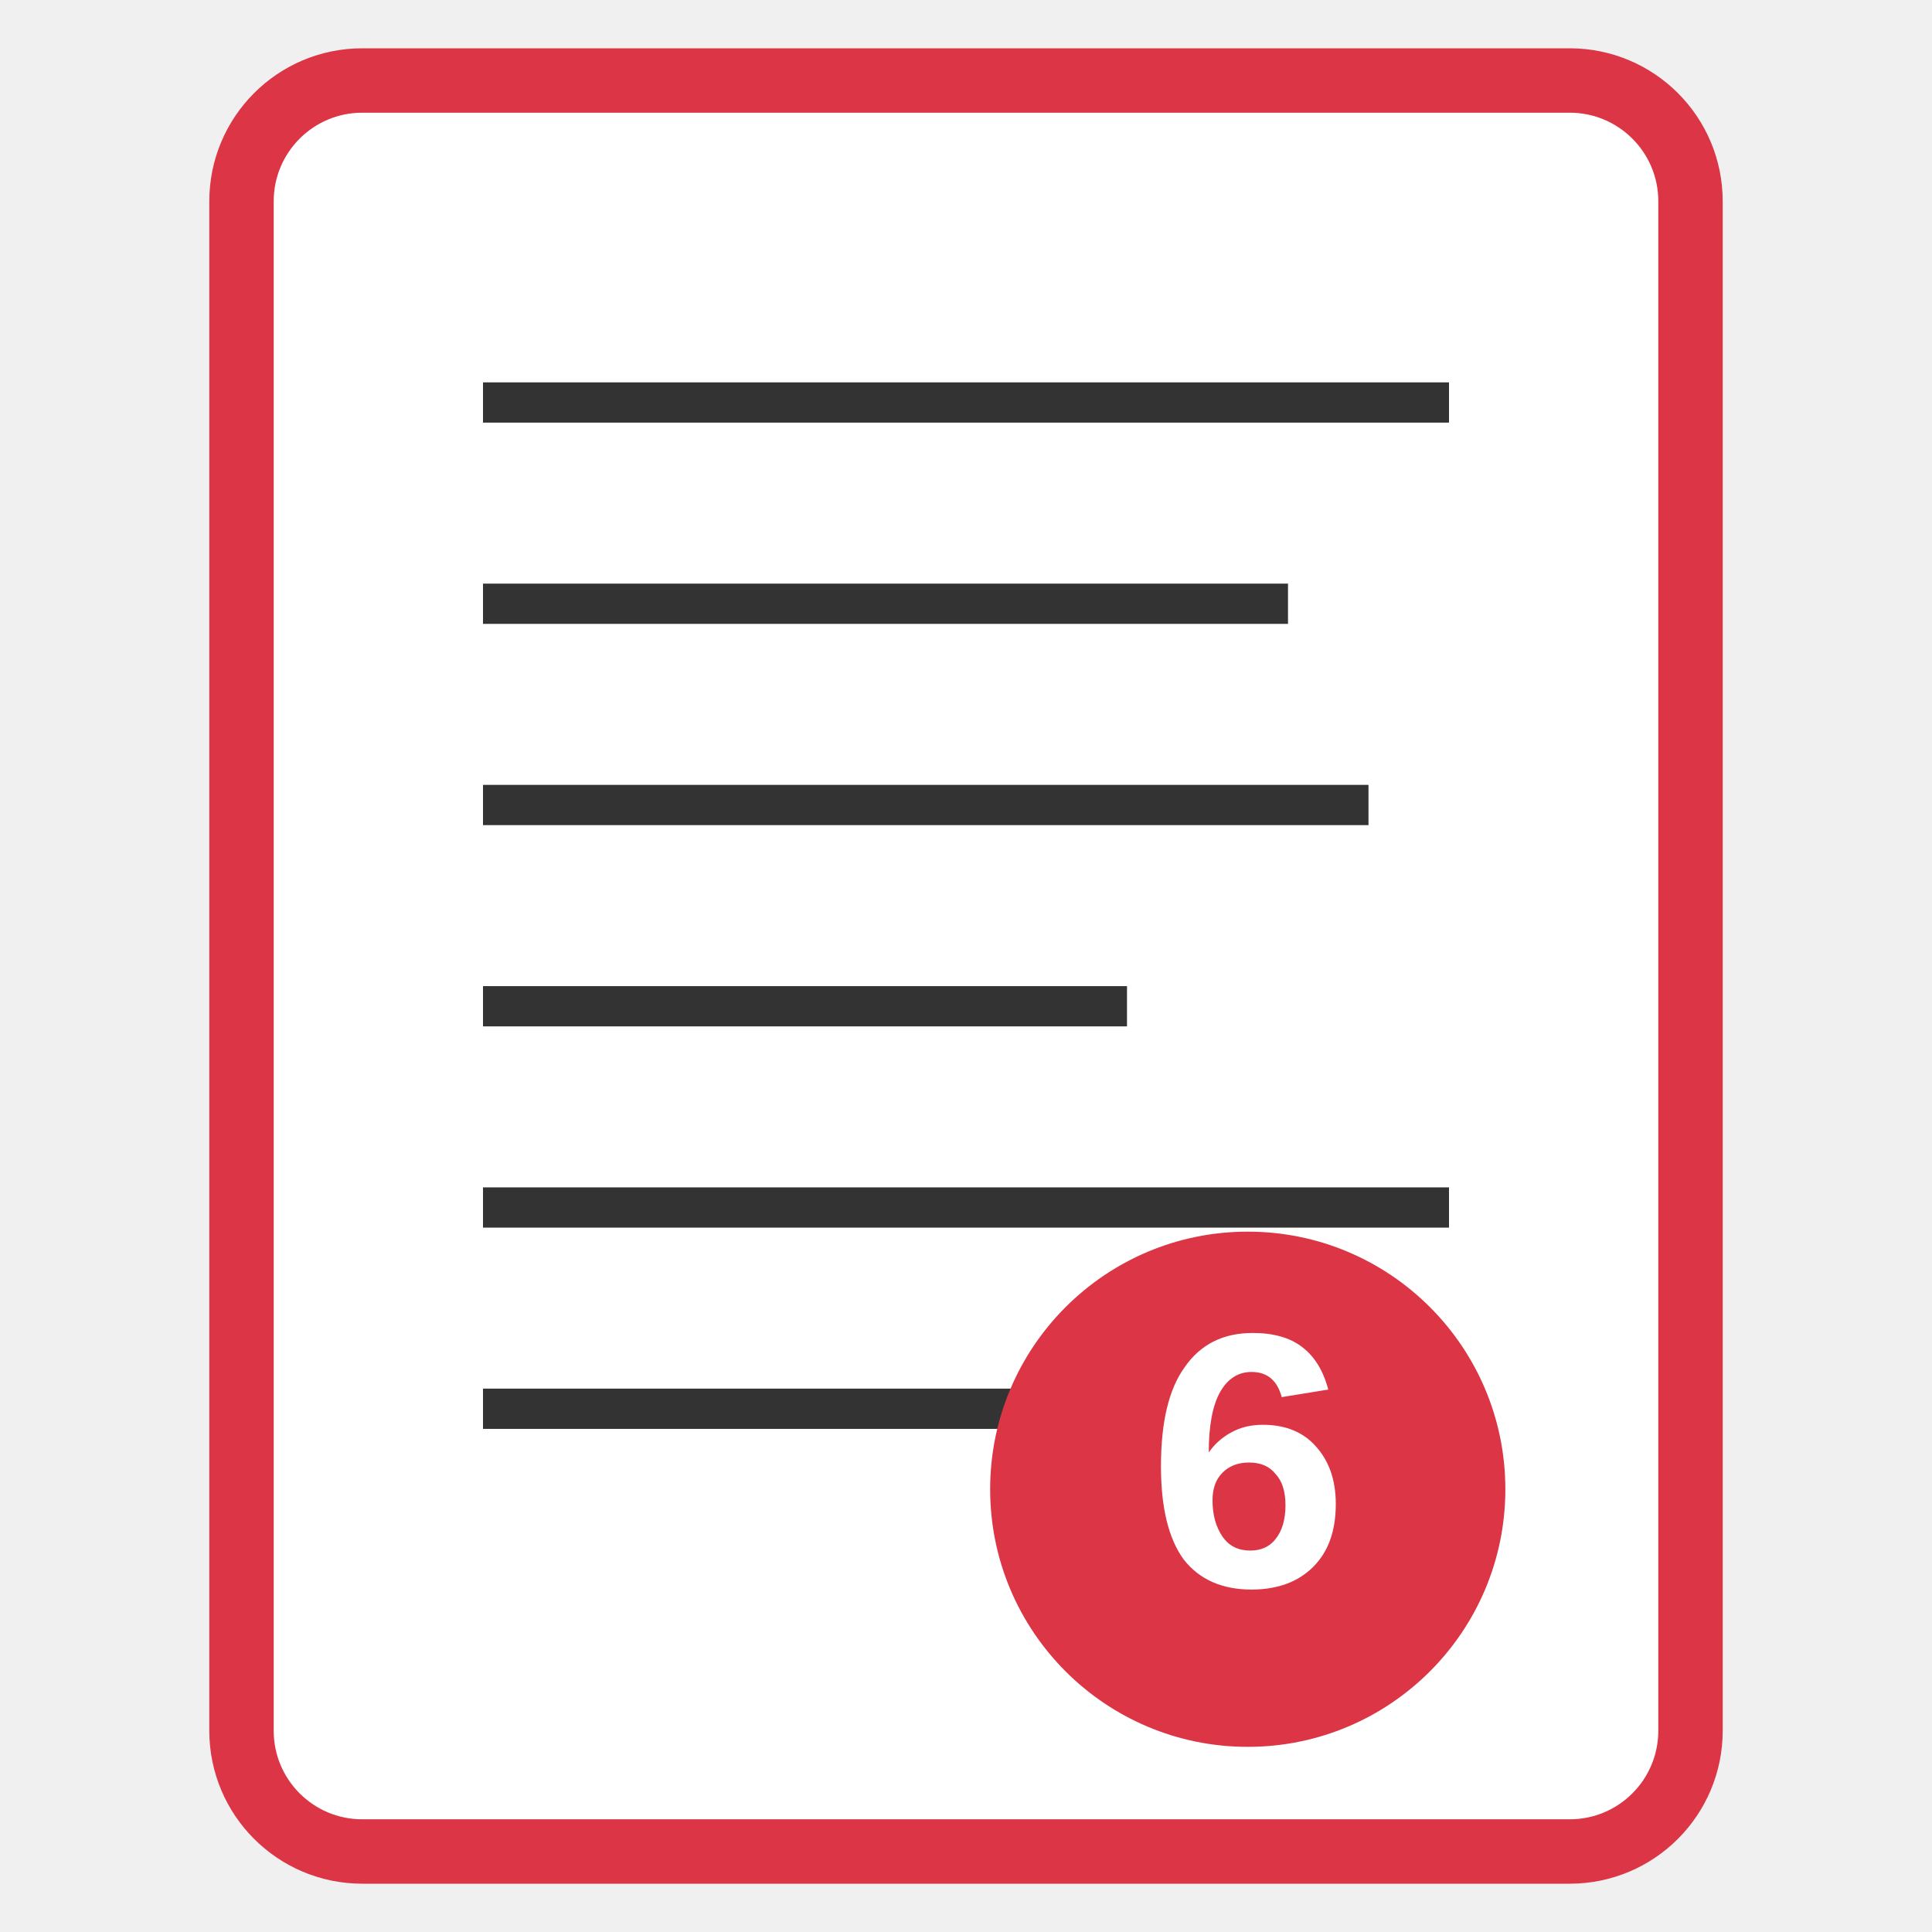
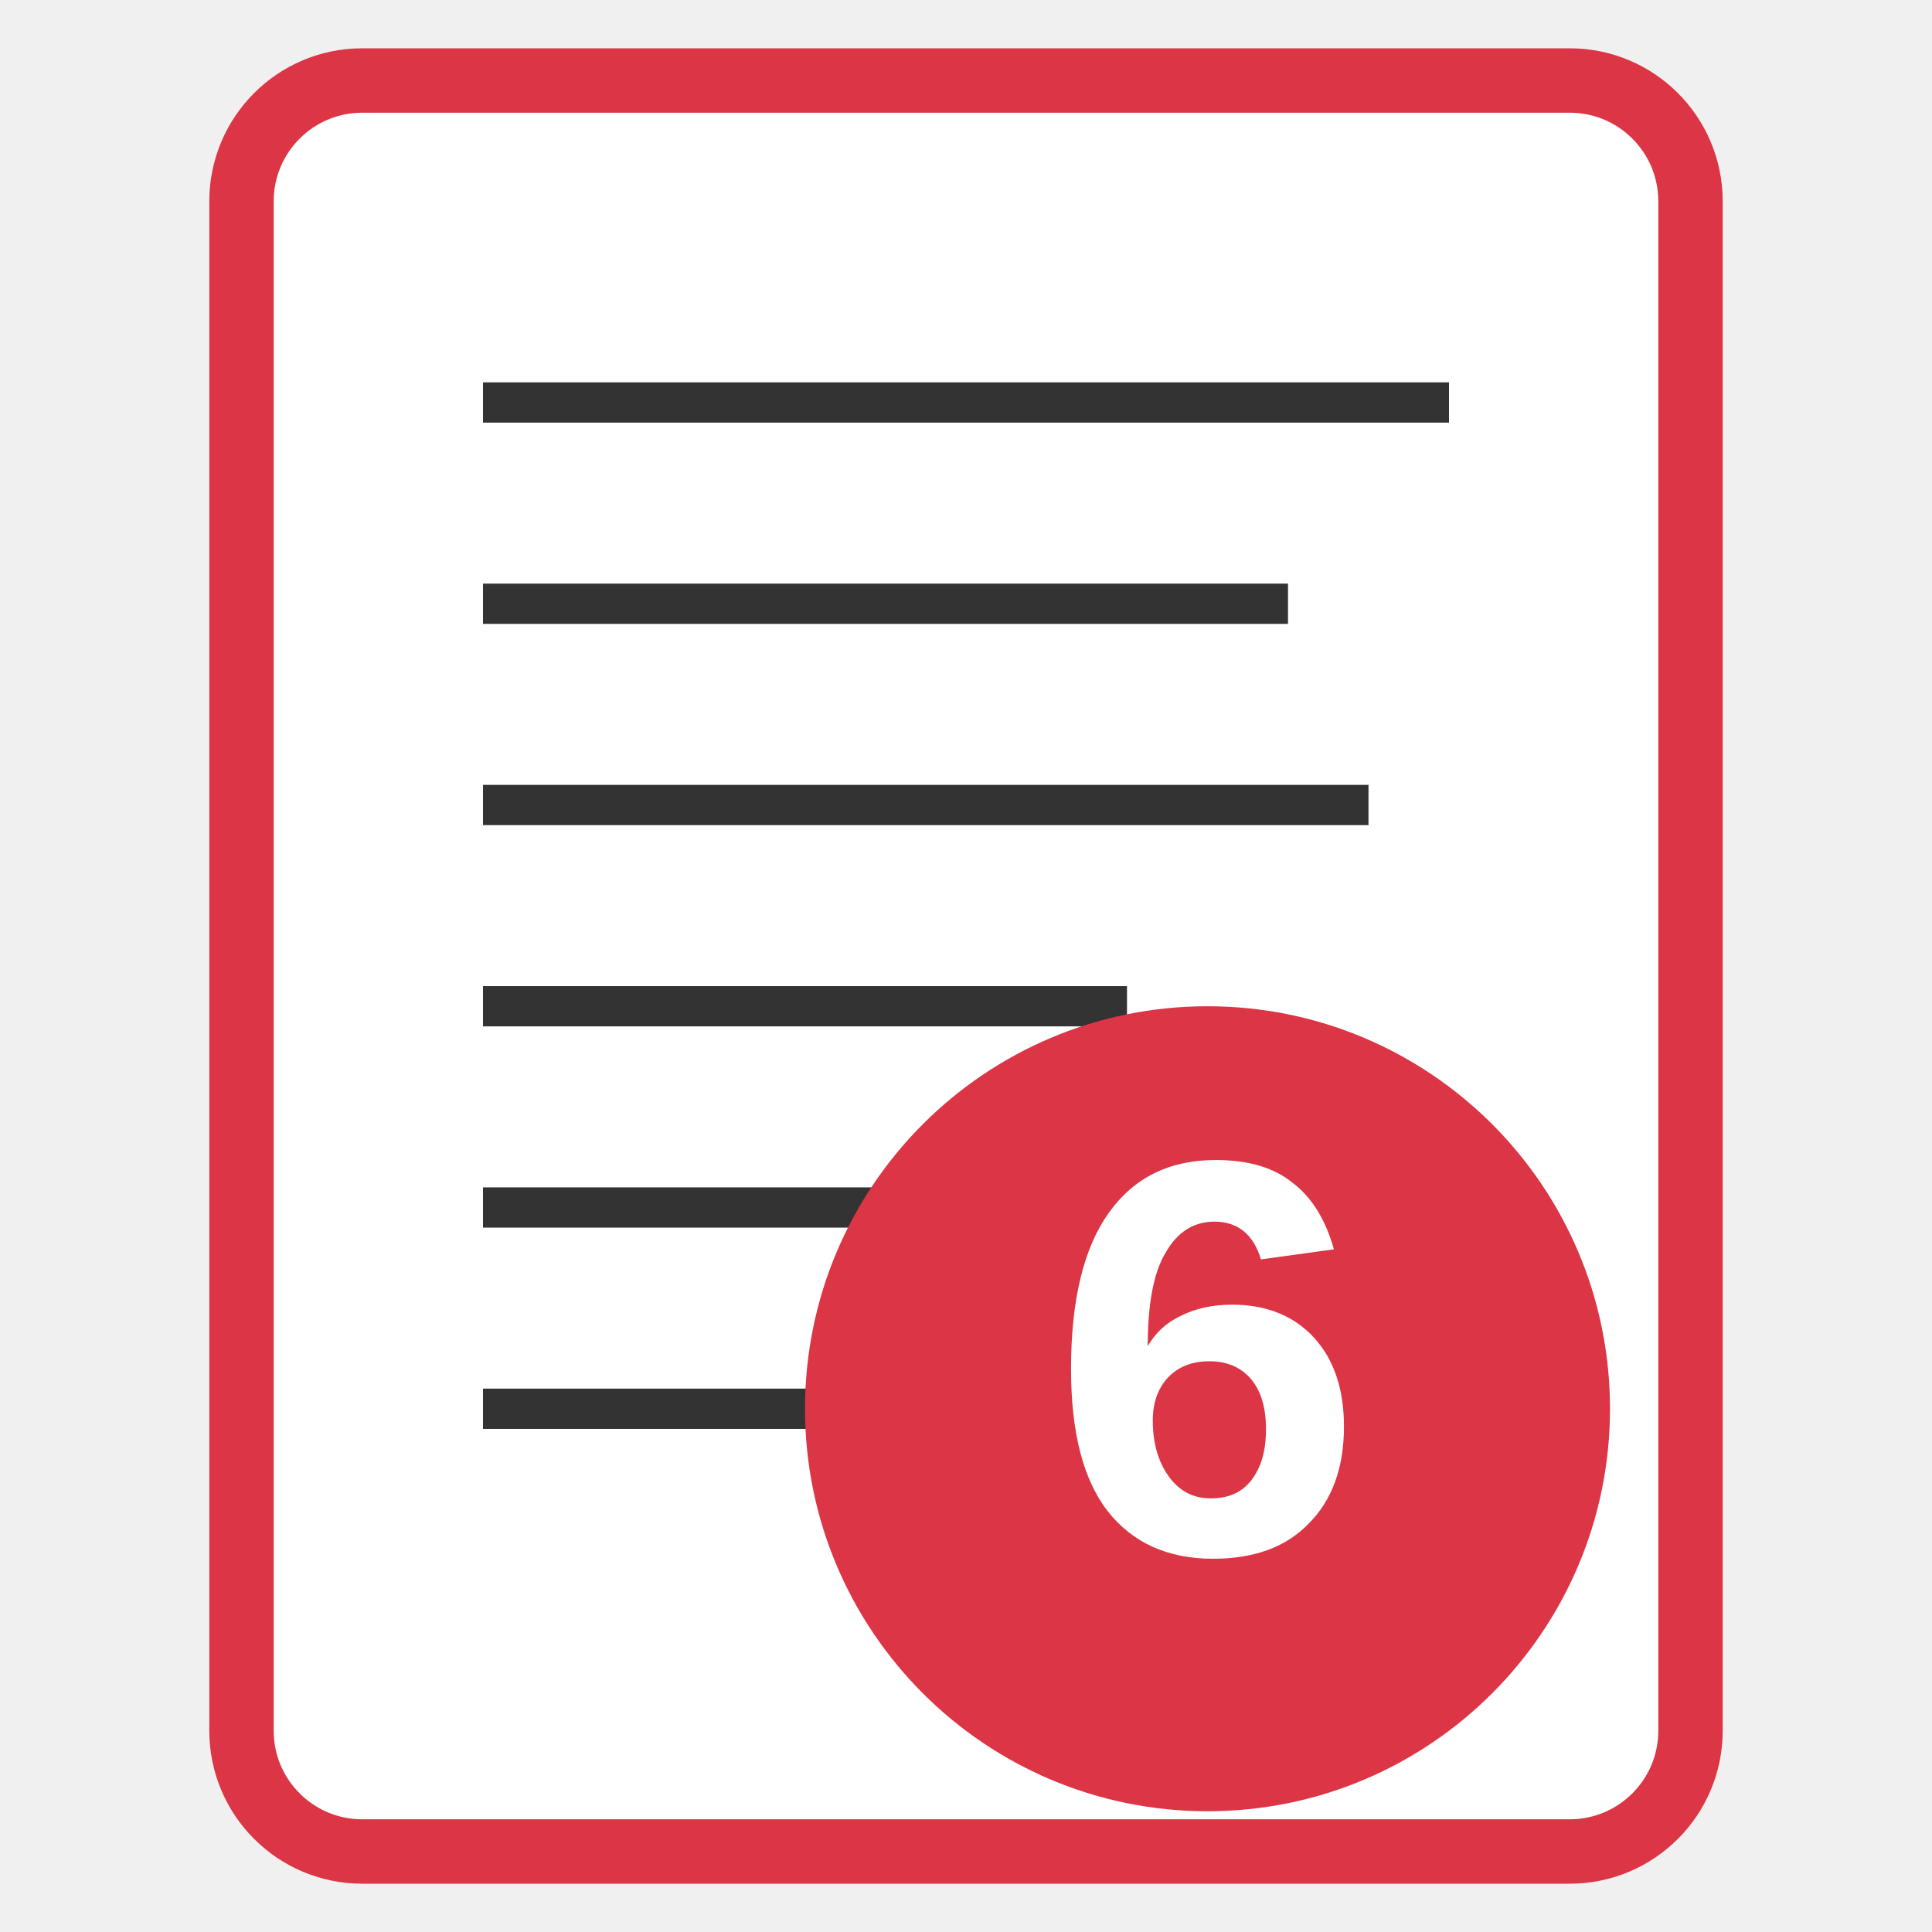
<svg xmlns="http://www.w3.org/2000/svg" viewBox="0 0 24 24" fill="white">
  <rect x="3" y="1" width="18" height="22" rx="1.5" fill="white" stroke="#dc3545" stroke-width="0.8" />
  <line x1="6" y1="5" x2="18" y2="5" stroke="#333" stroke-width="0.5" />
  <line x1="6" y1="7.5" x2="16" y2="7.5" stroke="#333" stroke-width="0.5" />
  <line x1="6" y1="10" x2="17" y2="10" stroke="#333" stroke-width="0.5" />
  <line x1="6" y1="12.5" x2="14" y2="12.5" stroke="#333" stroke-width="0.5" />
  <line x1="6" y1="15" x2="18" y2="15" stroke="#333" stroke-width="0.5" />
  <line x1="6" y1="17.5" x2="15" y2="17.5" stroke="#333" stroke-width="0.5" />
-   <circle cx="15.5" cy="18.5" r="3.2" fill="#dc3545" />
-   <text x="15.5" y="19.7" text-anchor="middle" font-family="Arial, sans-serif" font-size="4.5" font-weight="bold" fill="white">6</text>
+   <circle cx="15" cy="17.5" r="5" fill="#dc3545" />
+   <text x="15" y="19.3" text-anchor="middle" font-family="Arial, sans-serif" font-size="7" font-weight="bold" fill="white">6</text>
</svg>
